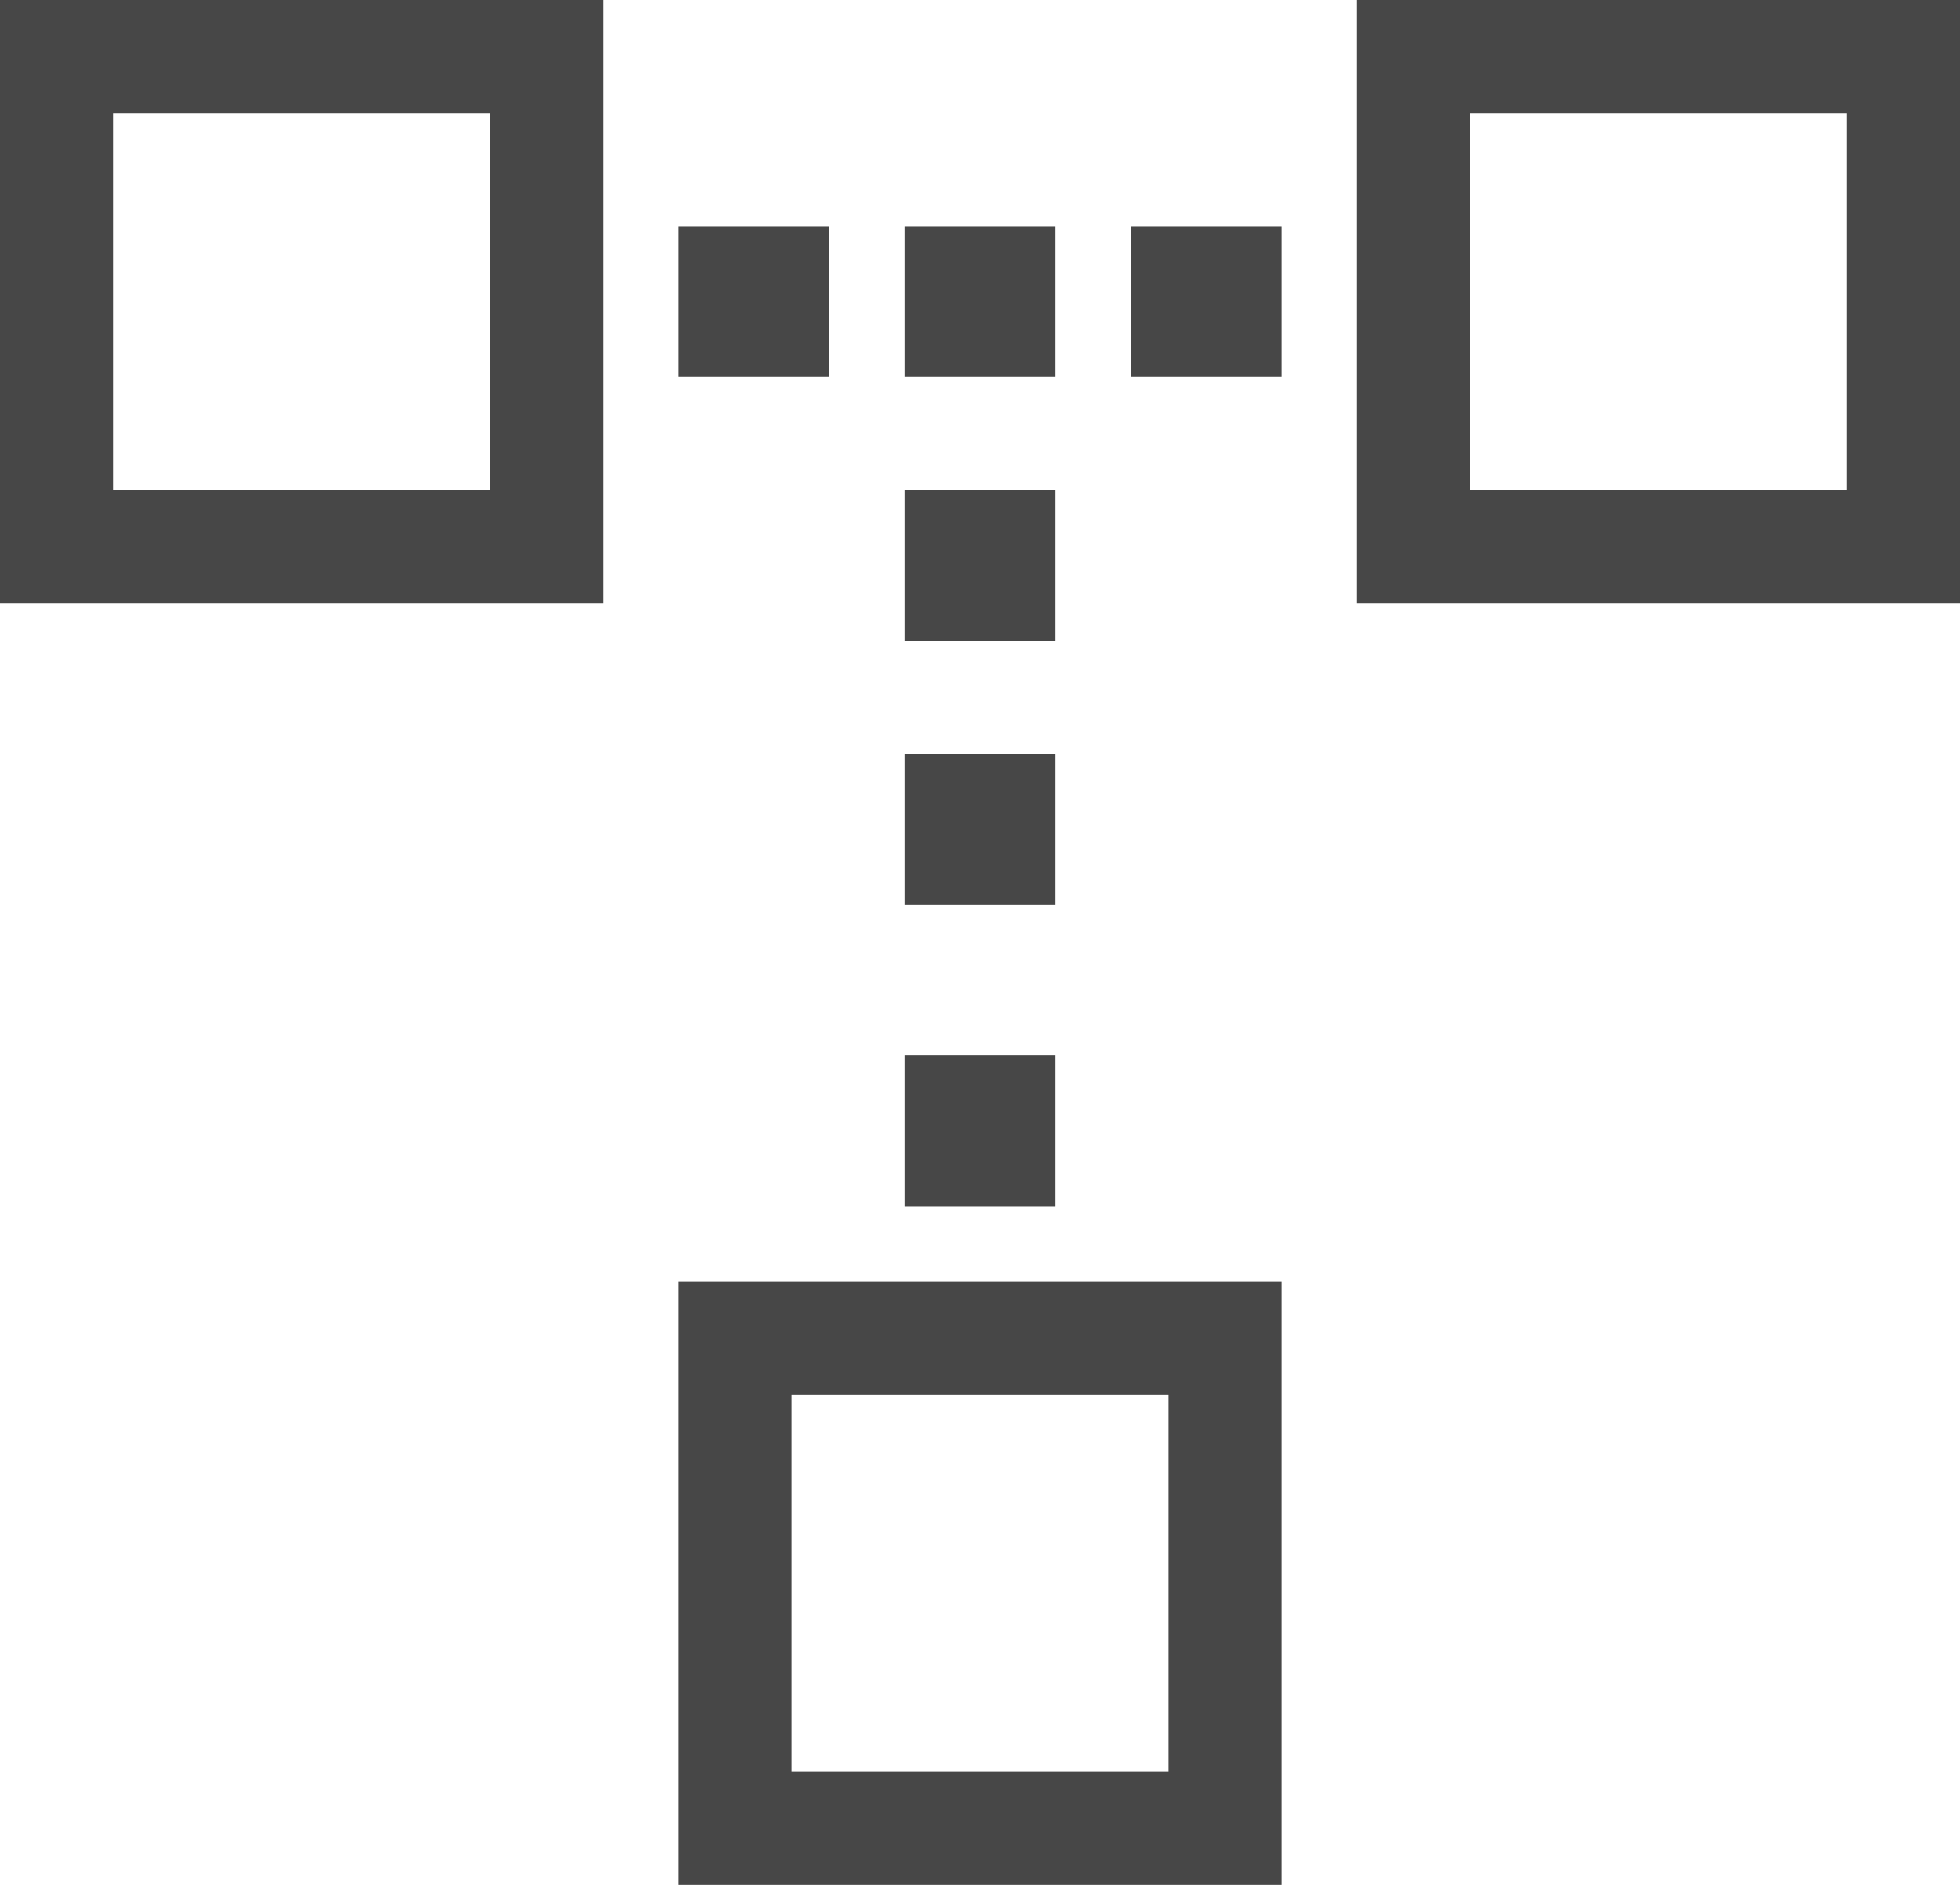
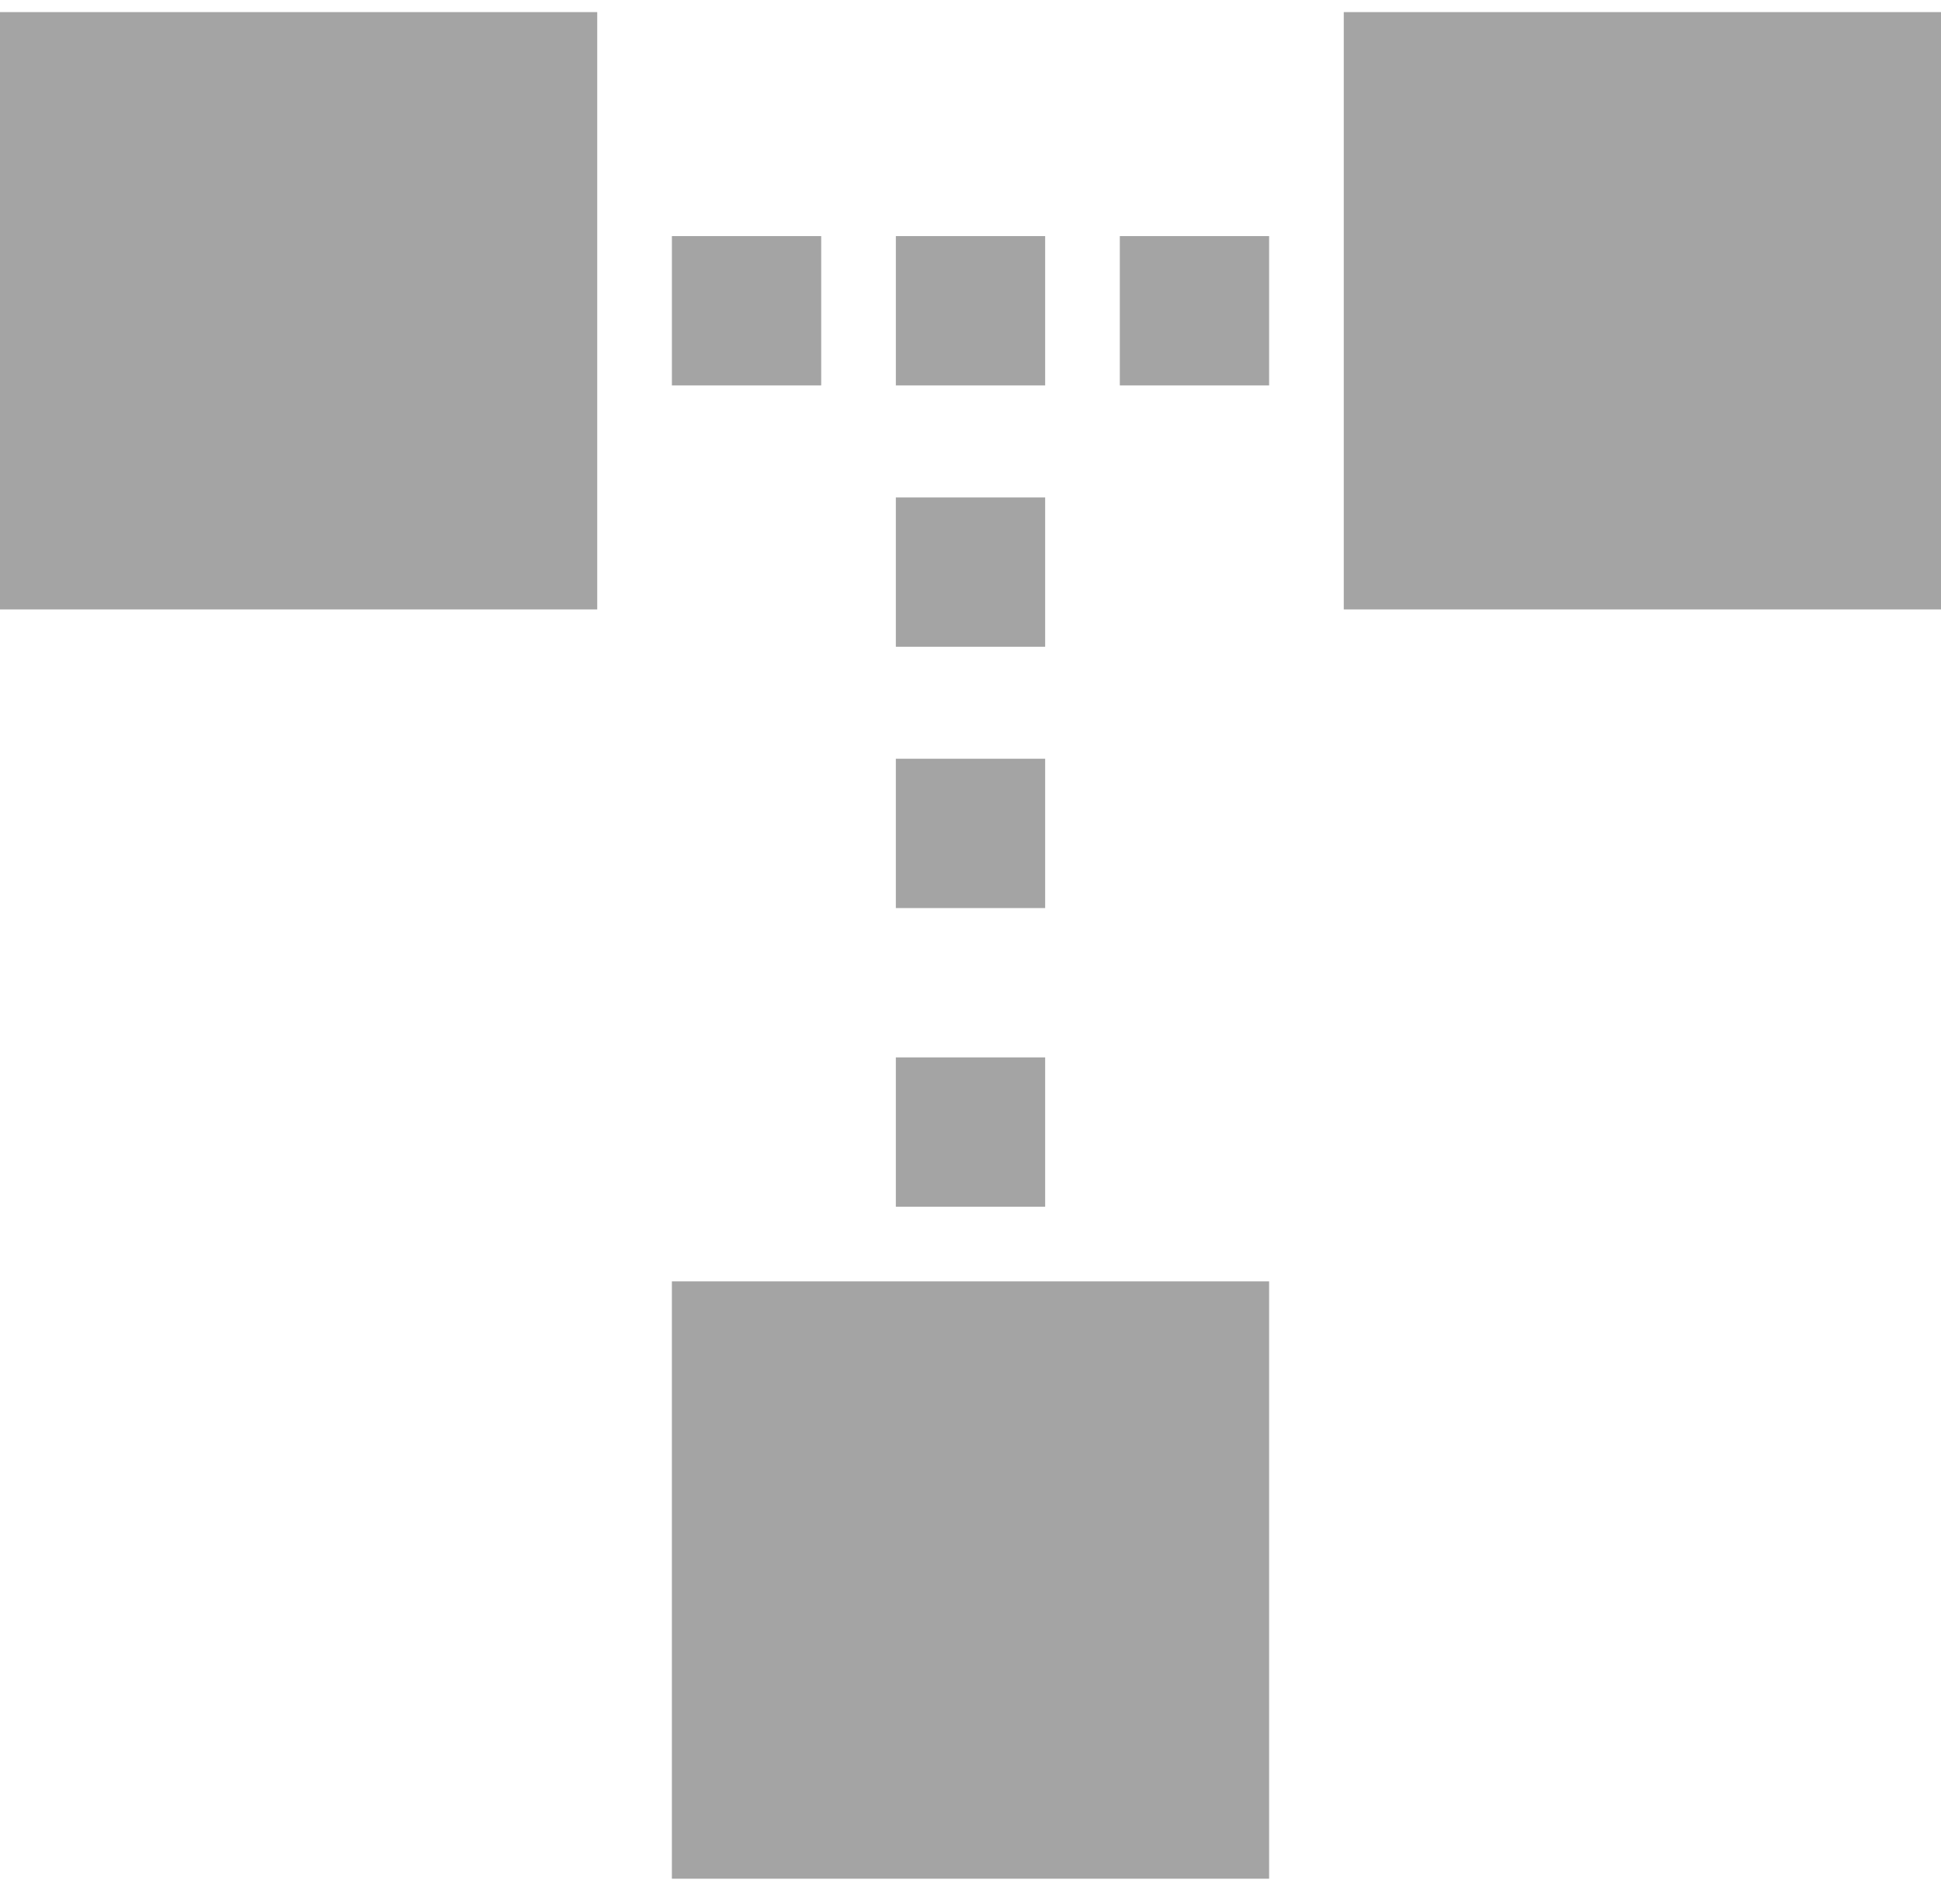
- <svg xmlns="http://www.w3.org/2000/svg" width="52" height="50" viewBox="0 0 52 50" fill="none">
-   <rect x="1.5" y="1.5" width="13" height="13" stroke="#474747" stroke-width="3" />
-   <rect x="37.5" y="1.5" width="13" height="13" stroke="#474747" stroke-width="3" />
-   <rect x="19.5" y="35.5" width="13" height="13" stroke="#474747" stroke-width="3" />
-   <rect x="24" y="28" width="4" height="4" fill="#474747" />
-   <rect x="24" y="20" width="4" height="4" fill="#474747" />
-   <rect x="28" y="6" width="4" height="4" transform="rotate(90 28 6)" fill="#474747" />
-   <rect x="22" y="6" width="4" height="4" transform="rotate(90 22 6)" fill="#474747" />
-   <rect x="24" y="13" width="4" height="4" fill="#474747" />
-   <rect x="34" y="6" width="4" height="4" transform="rotate(90 34 6)" fill="#474747" />
+ <svg xmlns="http://www.w3.org/2000/svg" width="52" height="51" viewBox="0 0 52 51" fill="none">
+   <path d="M0 0.324H16V16.324H0V0.324Z" fill="#A4A4A4" />
+   <path d="M36 0.324H52V16.324H36V0.324Z" fill="#A4A4A4" />
+   <path d="M18 34.324H34V50.324H18V34.324Z" fill="#A4A4A4" />
+   <rect x="24" y="28.324" width="4" height="4" fill="#A4A4A4" />
+   <rect x="24" y="20.324" width="4" height="4" fill="#A4A4A4" />
+   <rect x="28" y="6.324" width="4" height="4" transform="rotate(90 28 6.32422)" fill="#A4A4A4" />
+   <rect x="22" y="6.324" width="4" height="4" transform="rotate(90 22 6.32422)" fill="#A4A4A4" />
+   <rect x="24" y="13.324" width="4" height="4" fill="#A4A4A4" />
+   <rect x="34" y="6.324" width="4" height="4" transform="rotate(90 34 6.32422)" fill="#A4A4A4" />
</svg>
